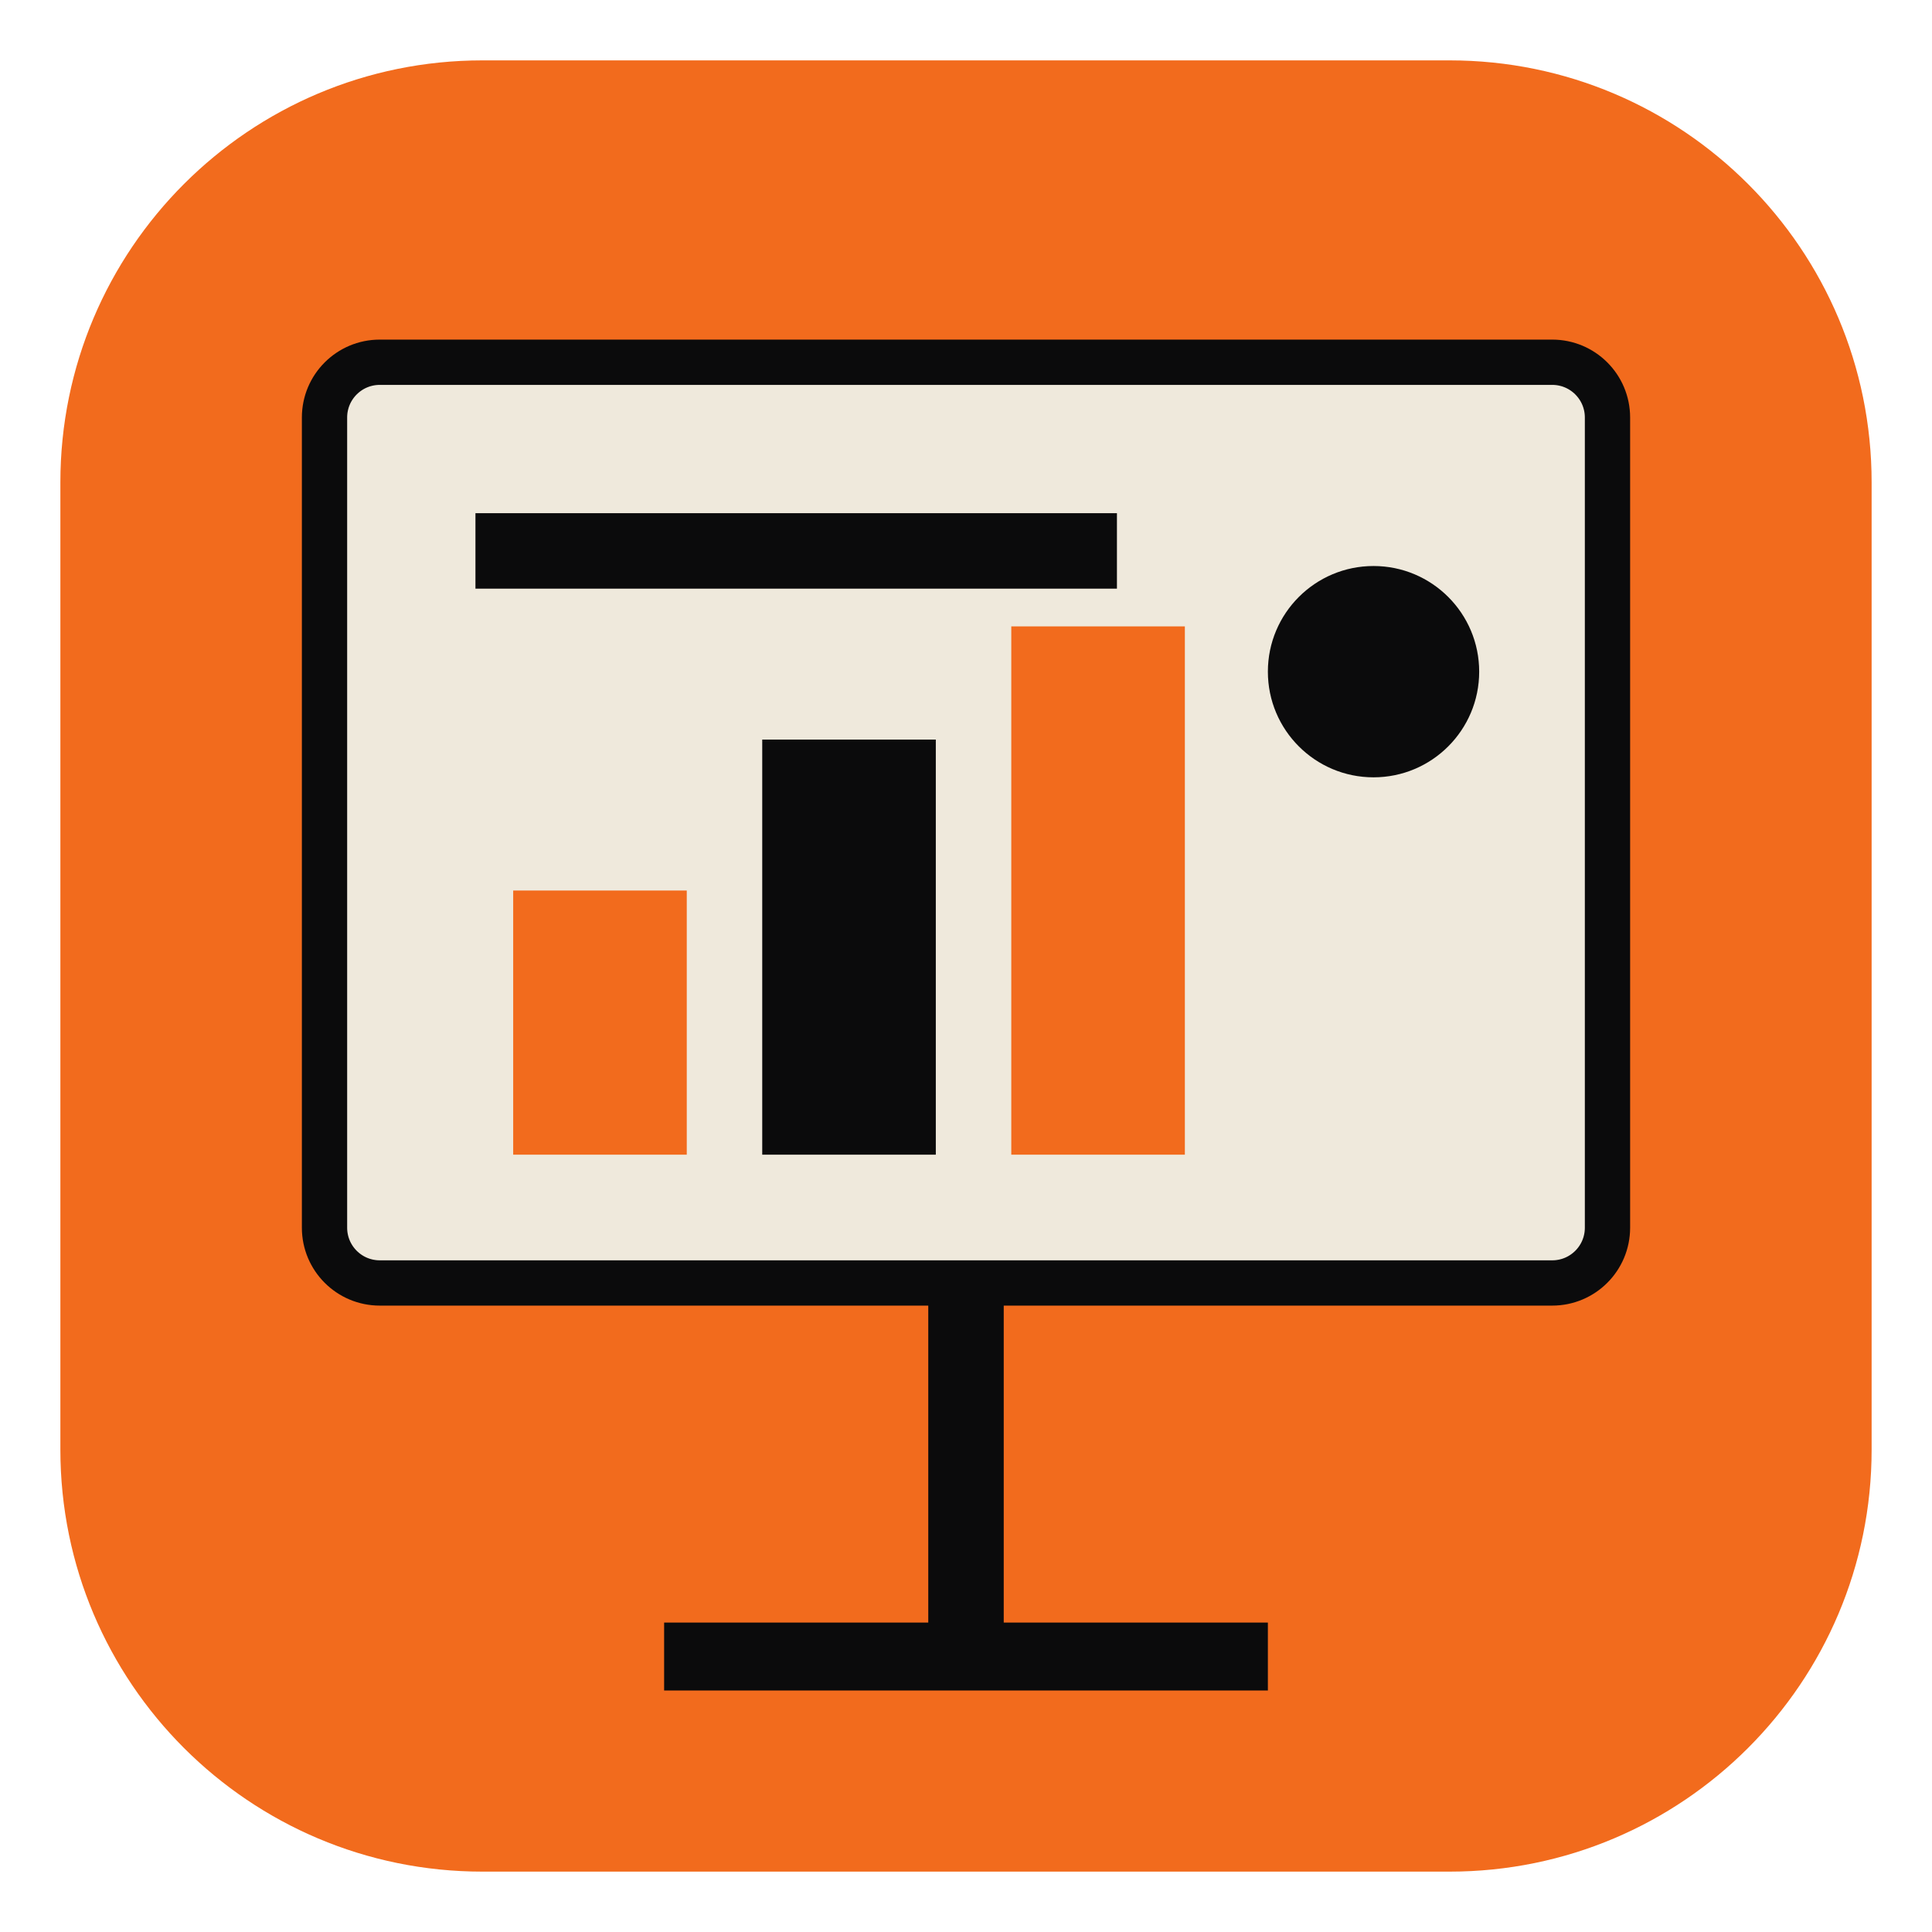
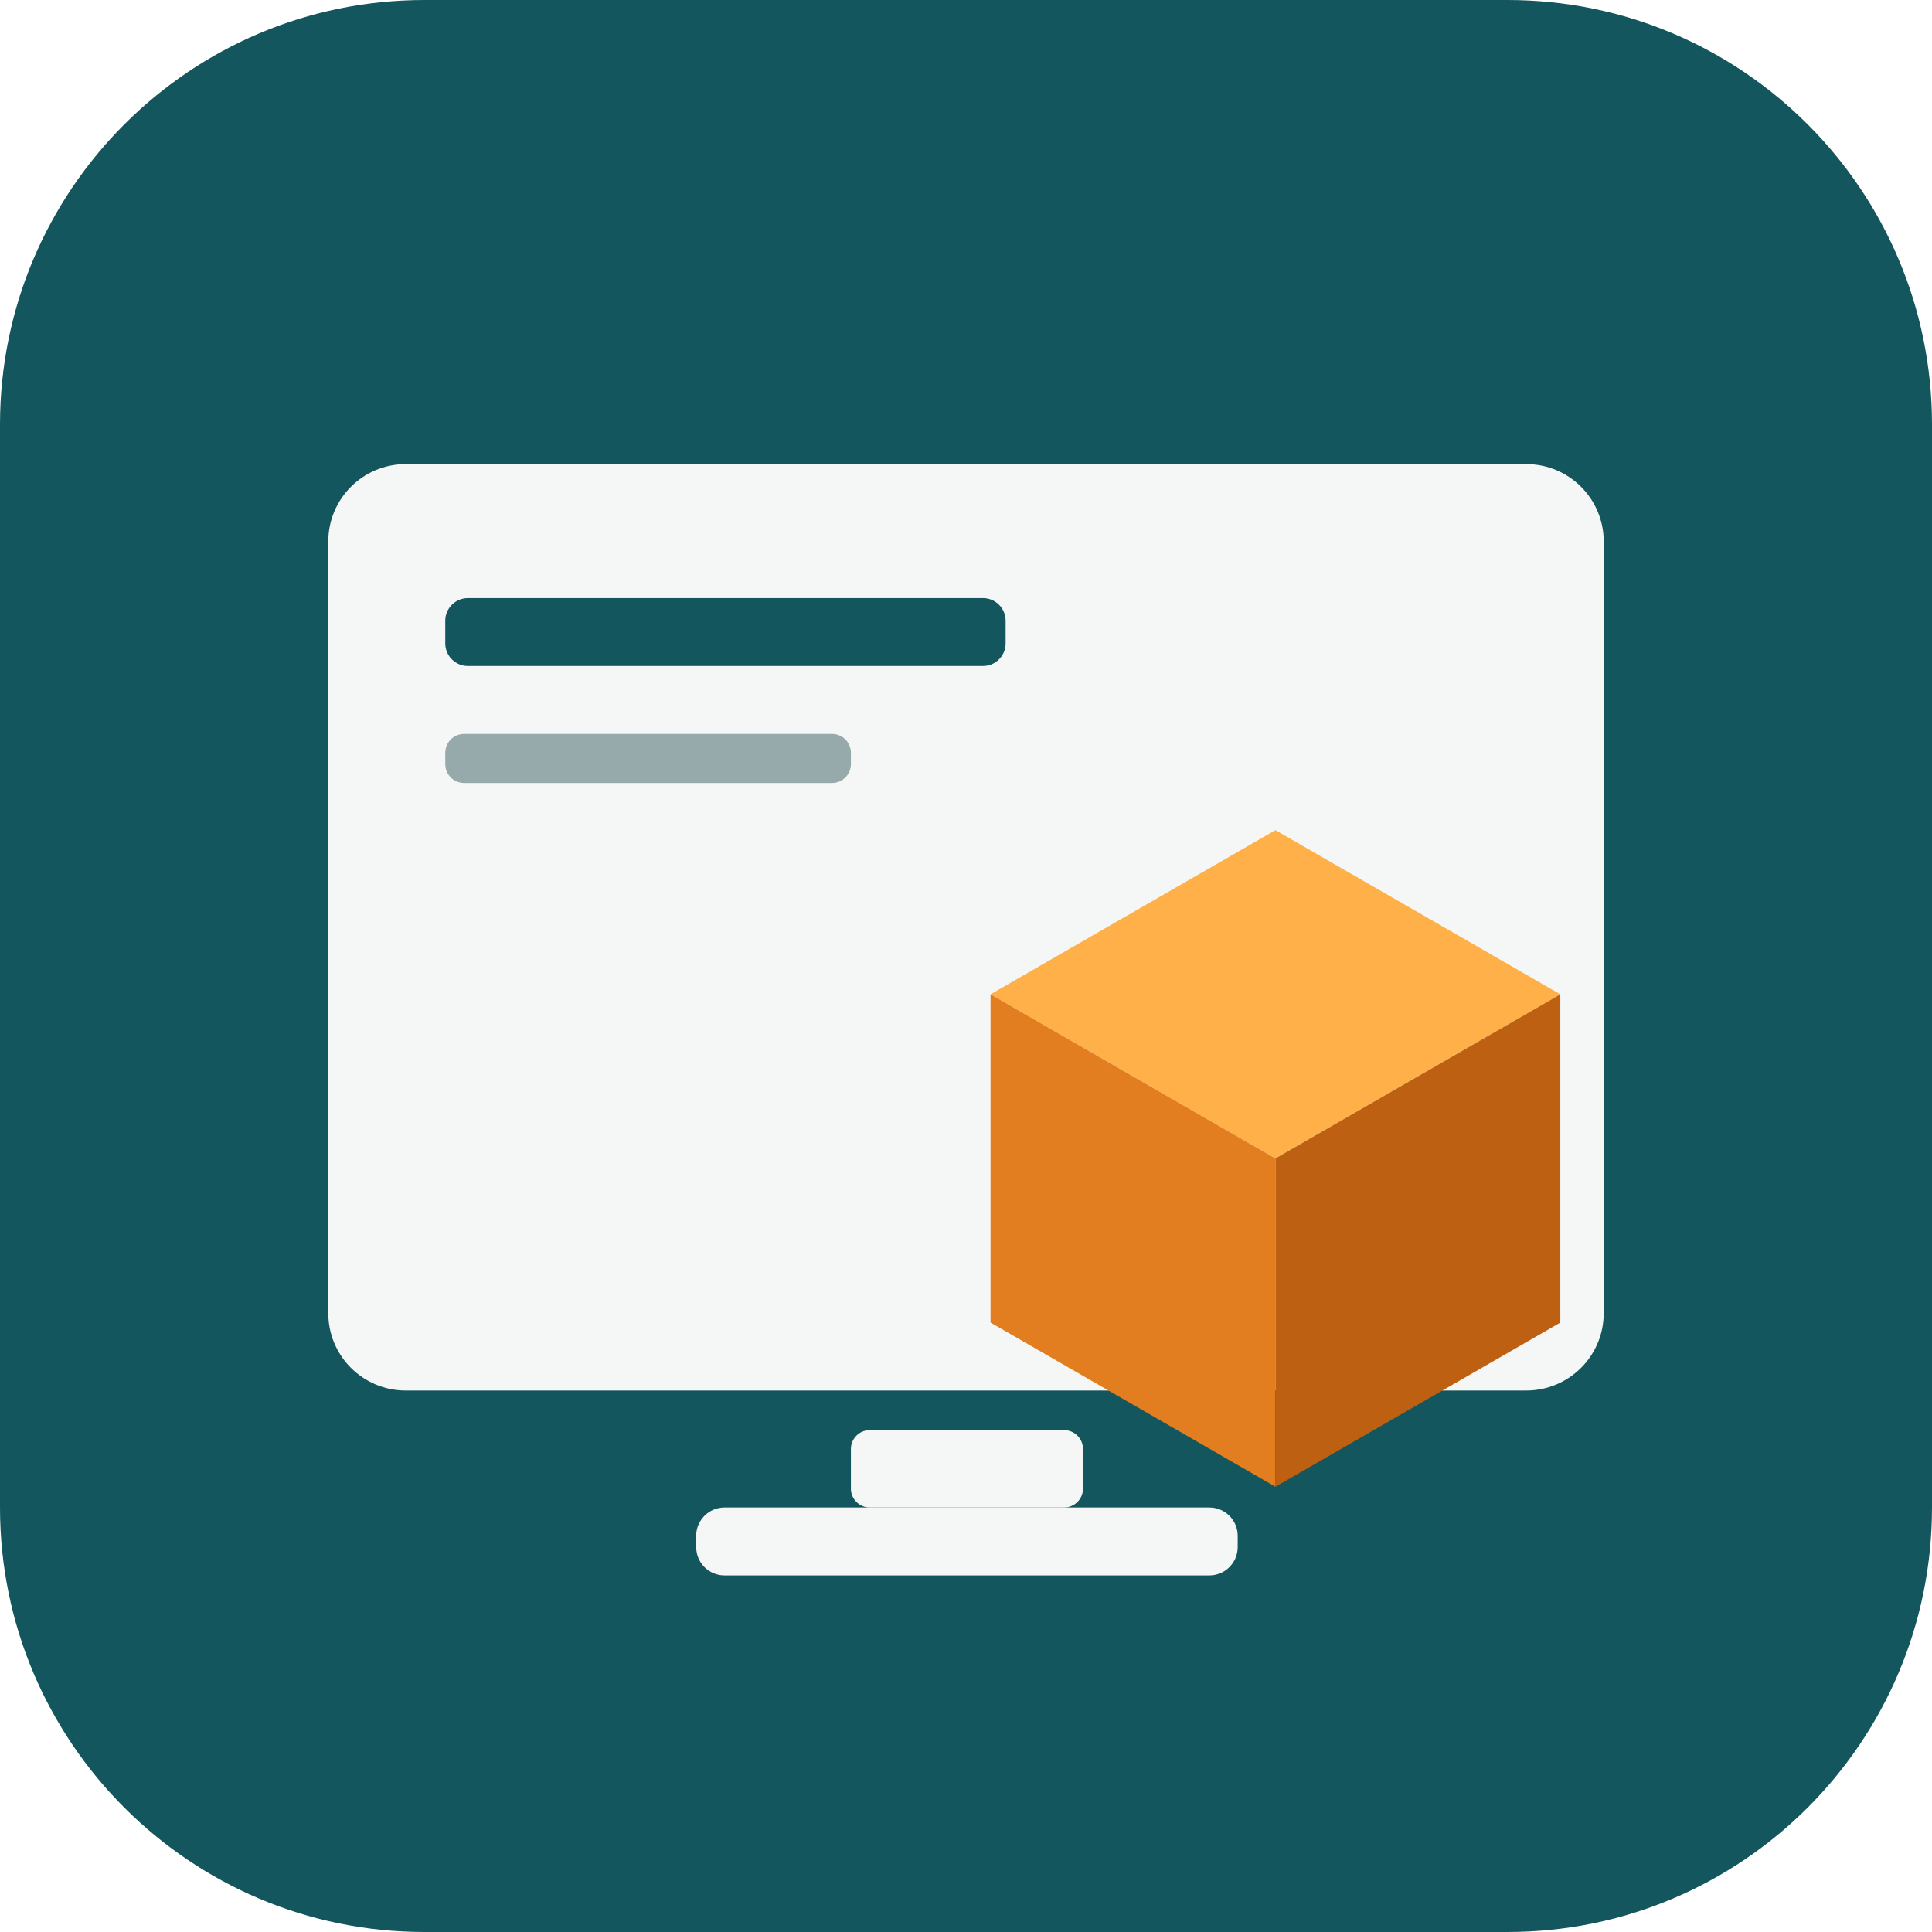
- <svg xmlns="http://www.w3.org/2000/svg" viewBox="0 0 512 512">
-   <rect x="16" y="16" width="480" height="480" rx="111.84" fill="#f26b1d" />
-   <rect x="246" y="330" width="20" height="110" fill="#0b0b0c" />
-   <rect x="176" y="430" width="160" height="18" fill="#0b0b0c" />
-   <rect x="86" y="96" width="340" height="244" rx="14.64" fill="#efe9dc" stroke="#0b0b0c" stroke-width="12" />
-   <rect x="126" y="136" width="170" height="20" fill="#0b0b0c" />
-   <rect x="136" y="236" width="46" height="70" fill="#f26b1d" />
-   <rect x="202" y="196" width="46" height="110" fill="#0b0b0c" />
-   <rect x="268" y="166" width="46" height="140" fill="#f26b1d" />
-   <circle cx="364" cy="178" r="28" fill="#0b0b0c" />
+ <svg xmlns="http://www.w3.org/2000/svg" viewBox="0 0 1024 1024" width="1024" height="1024">
+   <rect x="0" y="0" width="1024" height="1024" rx="225" fill="#14565e" />
+   <rect x="174" y="246" width="676" height="491" rx="41" fill="#f5f7f6" />
+   <rect x="236" y="317" width="297" height="36" rx="12" fill="#14565e" />
+   <rect x="236" y="389" width="215" height="26" rx="10" fill="#96aaac" />
+   <polygon points="676,440 827,527 676,614 525,527" fill="#ffb049" />
+   <polygon points="525,527 676,614 676,788 525,701" fill="#e27d20" />
+   <polygon points="827,527 827,701 676,788 676,614" fill="#be6012" />
+   <rect x="451" y="758" width="123" height="41" rx="10" fill="#f5f7f6" />
+   <rect x="369" y="799" width="287" height="36" rx="15" fill="#f5f7f6" />
</svg>
